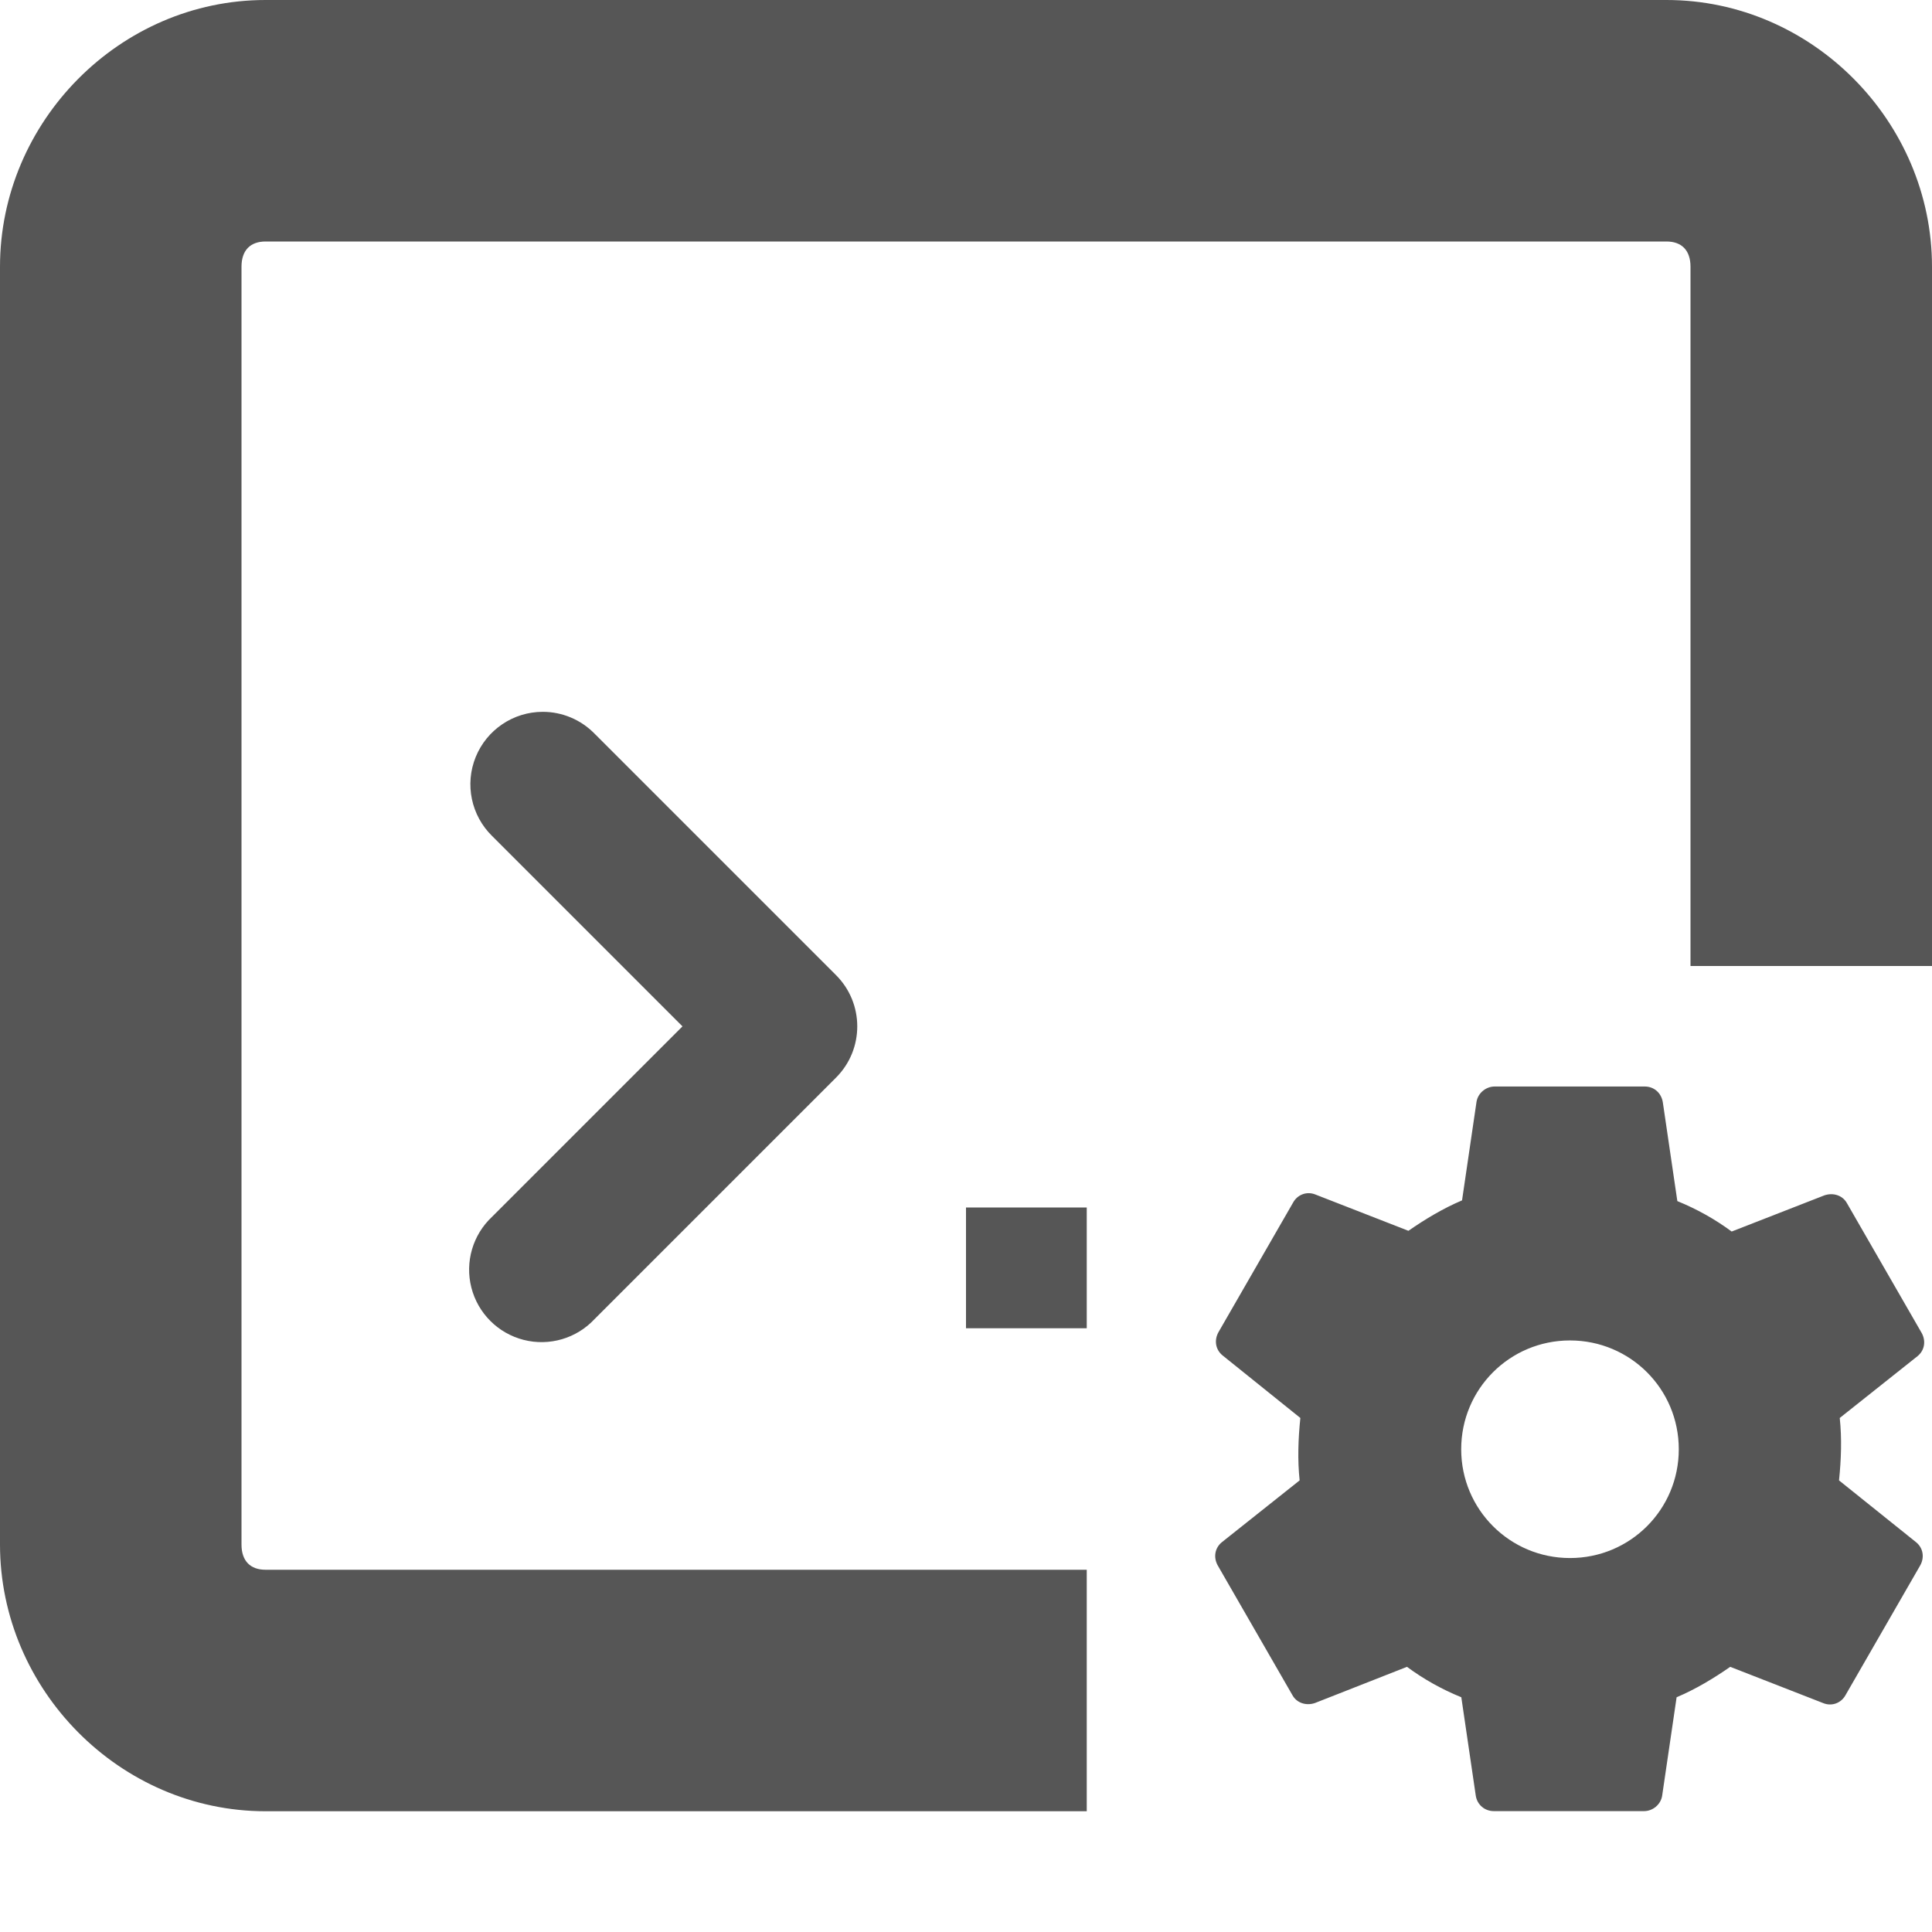
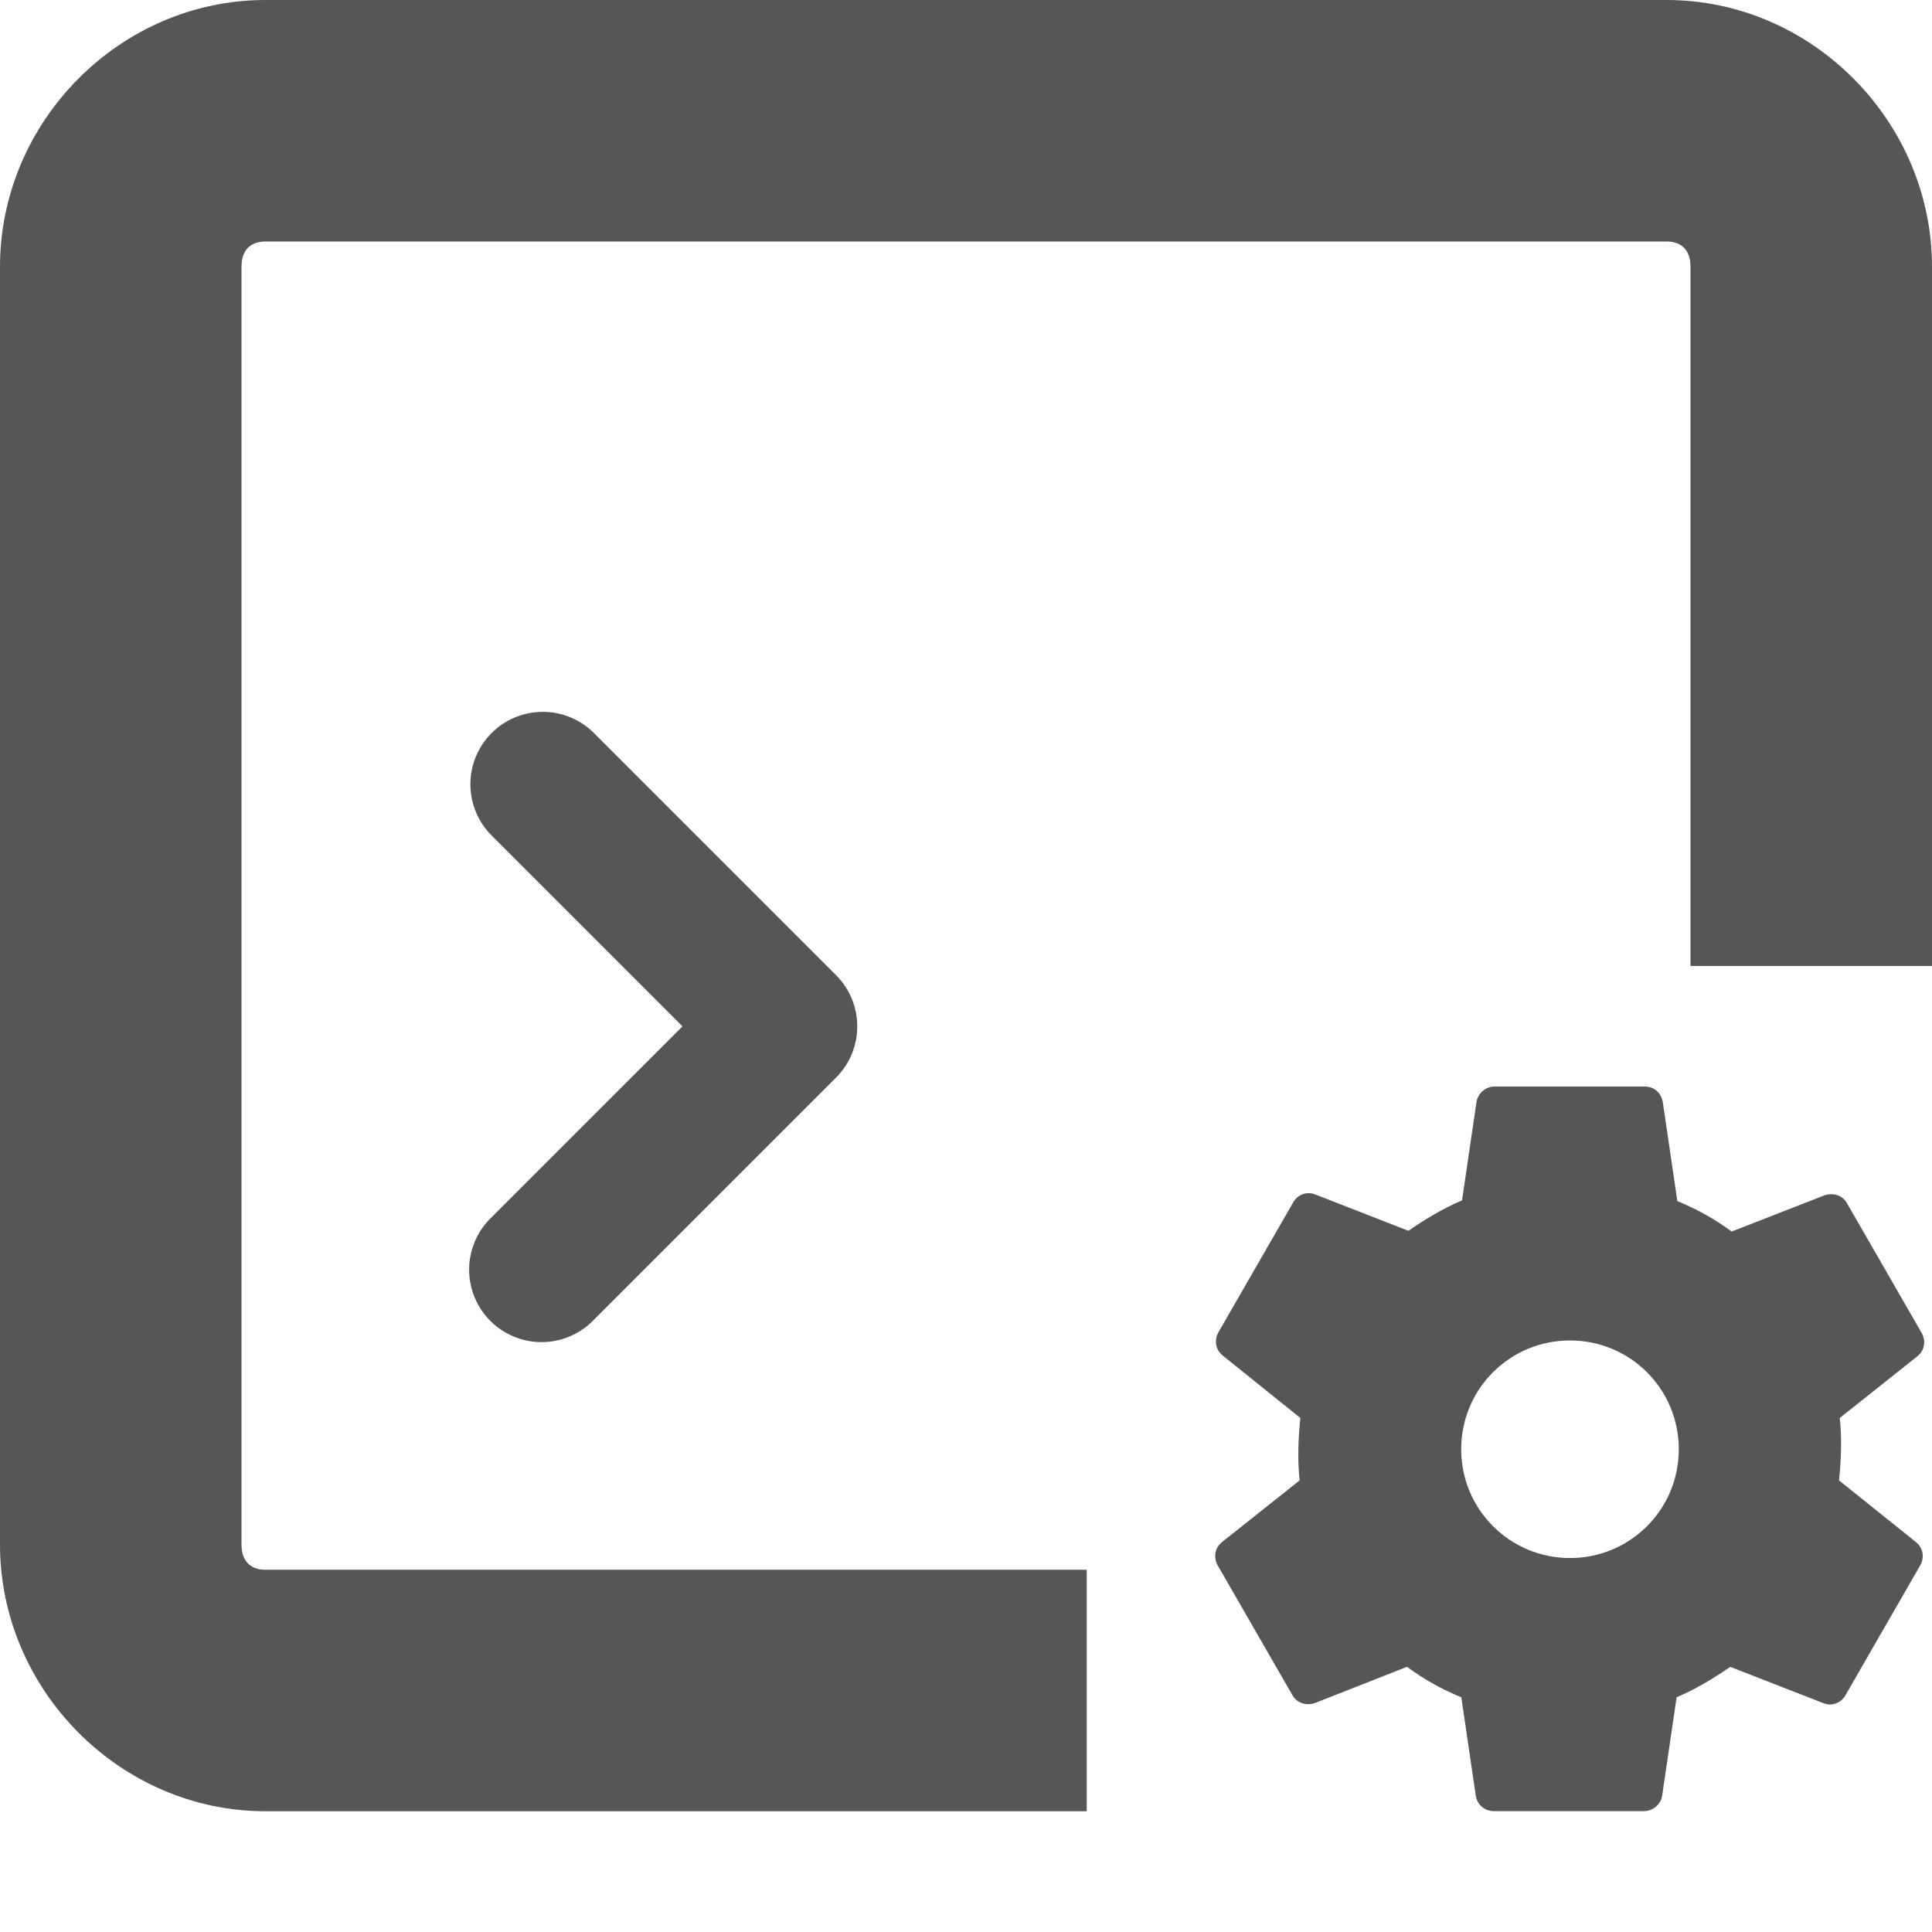
<svg xmlns="http://www.w3.org/2000/svg" width="16" height="16" version="1.1">
  <g transform="translate(-122 -490)" fill="#565656">
-     <g transform="translate(122 490)" color="#bebebe">
-       <path d="m2.199 0c-1.207 0-2.199 1.007-2.199 2.209v10.582c0 1.202 0.993 2.209 2.199 2.209h6.801v-2h-6.801c-0.124 0-0.199-0.071-0.199-0.209v-10.582c0-0.138 0.075-0.209 0.199-0.209h11.602c0.124 0 0.199 0.071 0.199 0.209v5.791h2v-5.791c0-1.202-0.993-2.209-2.199-2.209h-11.602z" style="font-feature-settings:normal;font-variant-alternates:normal;font-variant-caps:normal;font-variant-ligatures:normal;font-variant-numeric:normal;font-variant-position:normal;isolation:auto;mix-blend-mode:normal;shape-padding:0;text-decoration-color:#000000;text-decoration-line:none;text-decoration-style:solid;text-indent:0;text-orientation:mixed;text-transform:none" />
-       <path d="m4.494 5.895a0.6 0.6 0 0 0-0.418 1.029l1.576 1.576-1.576 1.576a0.6 0.6 0 1 0 0.848 0.848l2-2a0.6 0.6 0 0 0 0-0.848l-2-2a0.6 0.6 0 0 0-0.43-0.181z" font-family="sans-serif" font-weight="400" overflow="visible" style="font-feature-settings:normal;font-variant-alternates:normal;font-variant-caps:normal;font-variant-ligatures:normal;font-variant-numeric:normal;font-variant-position:normal;isolation:auto;mix-blend-mode:normal;shape-padding:0;text-decoration-color:#000000;text-decoration-line:none;text-decoration-style:solid;text-indent:0;text-orientation:mixed;text-transform:none" />
-       <path d="m8 10h1v1h-1z" overflow="visible" stroke-width=".577" />
+     <g transform="translate(122 490)" fill="#565656">
+       <path d="m2.199 0c-1.207 0-2.199 1.007-2.199 2.209v10.582c0 1.202 0.993 2.209 2.199 2.209h6.801v-2h-6.801c-0.124 0-0.199-0.071-0.199-0.209v-10.582c0-0.138 0.075-0.209 0.199-0.209h11.602c0.124 0 0.199 0.071 0.199 0.209v5.791h2v-5.791c0-1.202-0.993-2.209-2.199-2.209h-11.602z" />
+       <path d="m4.494 5.895a0.6 0.6 0 0 0-0.418 1.029l1.576 1.576-1.576 1.576a0.6 0.6 0 1 0 0.848 0.848l2-2a0.6 0.6 0 0 0 0-0.848l-2-2a0.6 0.6 0 0 0-0.43-0.181z" />
    </g>
-     <path d="m137.23 502.26c0.018-0.174 0.024-0.348 6e-3 -0.517l0.643-0.511c0.06-0.048 0.072-0.126 0.036-0.192l-0.619-1.075c-0.036-0.066-0.114-0.09-0.186-0.066l-0.769 0.3c-0.138-0.102-0.288-0.186-0.45-0.252l-0.12-0.817c-0.012-0.078-0.072-0.132-0.15-0.132h-1.243c-0.072 0-0.138 0.054-0.15 0.126l-0.12 0.817c-0.156 0.066-0.306 0.156-0.444 0.252l-0.769-0.3c-0.072-0.03-0.15 0-0.186 0.066l-0.619 1.075c-0.036 0.066-0.024 0.144 0.036 0.192l0.643 0.517c-0.018 0.174-0.024 0.348-6e-3 0.517l-0.643 0.511c-0.06 0.048-0.072 0.126-0.036 0.192l0.619 1.075c0.036 0.066 0.114 0.09 0.186 0.066l0.763-0.3c0.138 0.102 0.288 0.186 0.45 0.252l0.12 0.817c0.012 0.072 0.072 0.126 0.15 0.126h1.243c0.072 0 0.138-0.054 0.15-0.126l0.12-0.817c0.156-0.066 0.306-0.156 0.444-0.252l0.769 0.3c0.072 0.03 0.15 0 0.186-0.066l0.619-1.075c0.036-0.066 0.024-0.144-0.036-0.192zm-2.228 0.643c-0.498 0-0.901-0.402-0.901-0.901 0-0.499 0.402-0.901 0.901-0.901 0.499 0 0.901 0.402 0.901 0.901s-0.402 0.901-0.901 0.901z" stroke-width=".601" />
+     <path d="m137.23 502.26c0.018-0.174 0.024-0.348 6e-3 -0.517l0.643-0.511c0.06-0.048 0.072-0.126 0.036-0.192l-0.619-1.075c-0.036-0.066-0.114-0.09-0.186-0.066l-0.769 0.3c-0.138-0.102-0.288-0.186-0.45-0.252l-0.12-0.817c-0.012-0.078-0.072-0.132-0.15-0.132h-1.243c-0.072 0-0.138 0.054-0.15 0.126l-0.12 0.817c-0.156 0.066-0.306 0.156-0.444 0.252l-0.769-0.3c-0.072-0.03-0.15 0-0.186 0.066l-0.619 1.075c-0.036 0.066-0.024 0.144 0.036 0.192l0.643 0.517c-0.018 0.174-0.024 0.348-6e-3 0.517l-0.643 0.511c-0.06 0.048-0.072 0.126-0.036 0.192l0.619 1.075c0.036 0.066 0.114 0.09 0.186 0.066l0.763-0.3c0.138 0.102 0.288 0.186 0.45 0.252l0.12 0.817c0.012 0.072 0.072 0.126 0.15 0.126h1.243c0.072 0 0.138-0.054 0.15-0.126l0.12-0.817c0.156-0.066 0.306-0.156 0.444-0.252l0.769 0.3c0.072 0.03 0.15 0 0.186-0.066l0.619-1.075c0.036-0.066 0.024-0.144-0.036-0.192zm-2.228 0.643c-0.498 0-0.901-0.402-0.901-0.901 0-0.499 0.402-0.901 0.901-0.901 0.499 0 0.901 0.402 0.901 0.901s-0.402 0.901-0.901 0.901z" />
  </g>
</svg>
